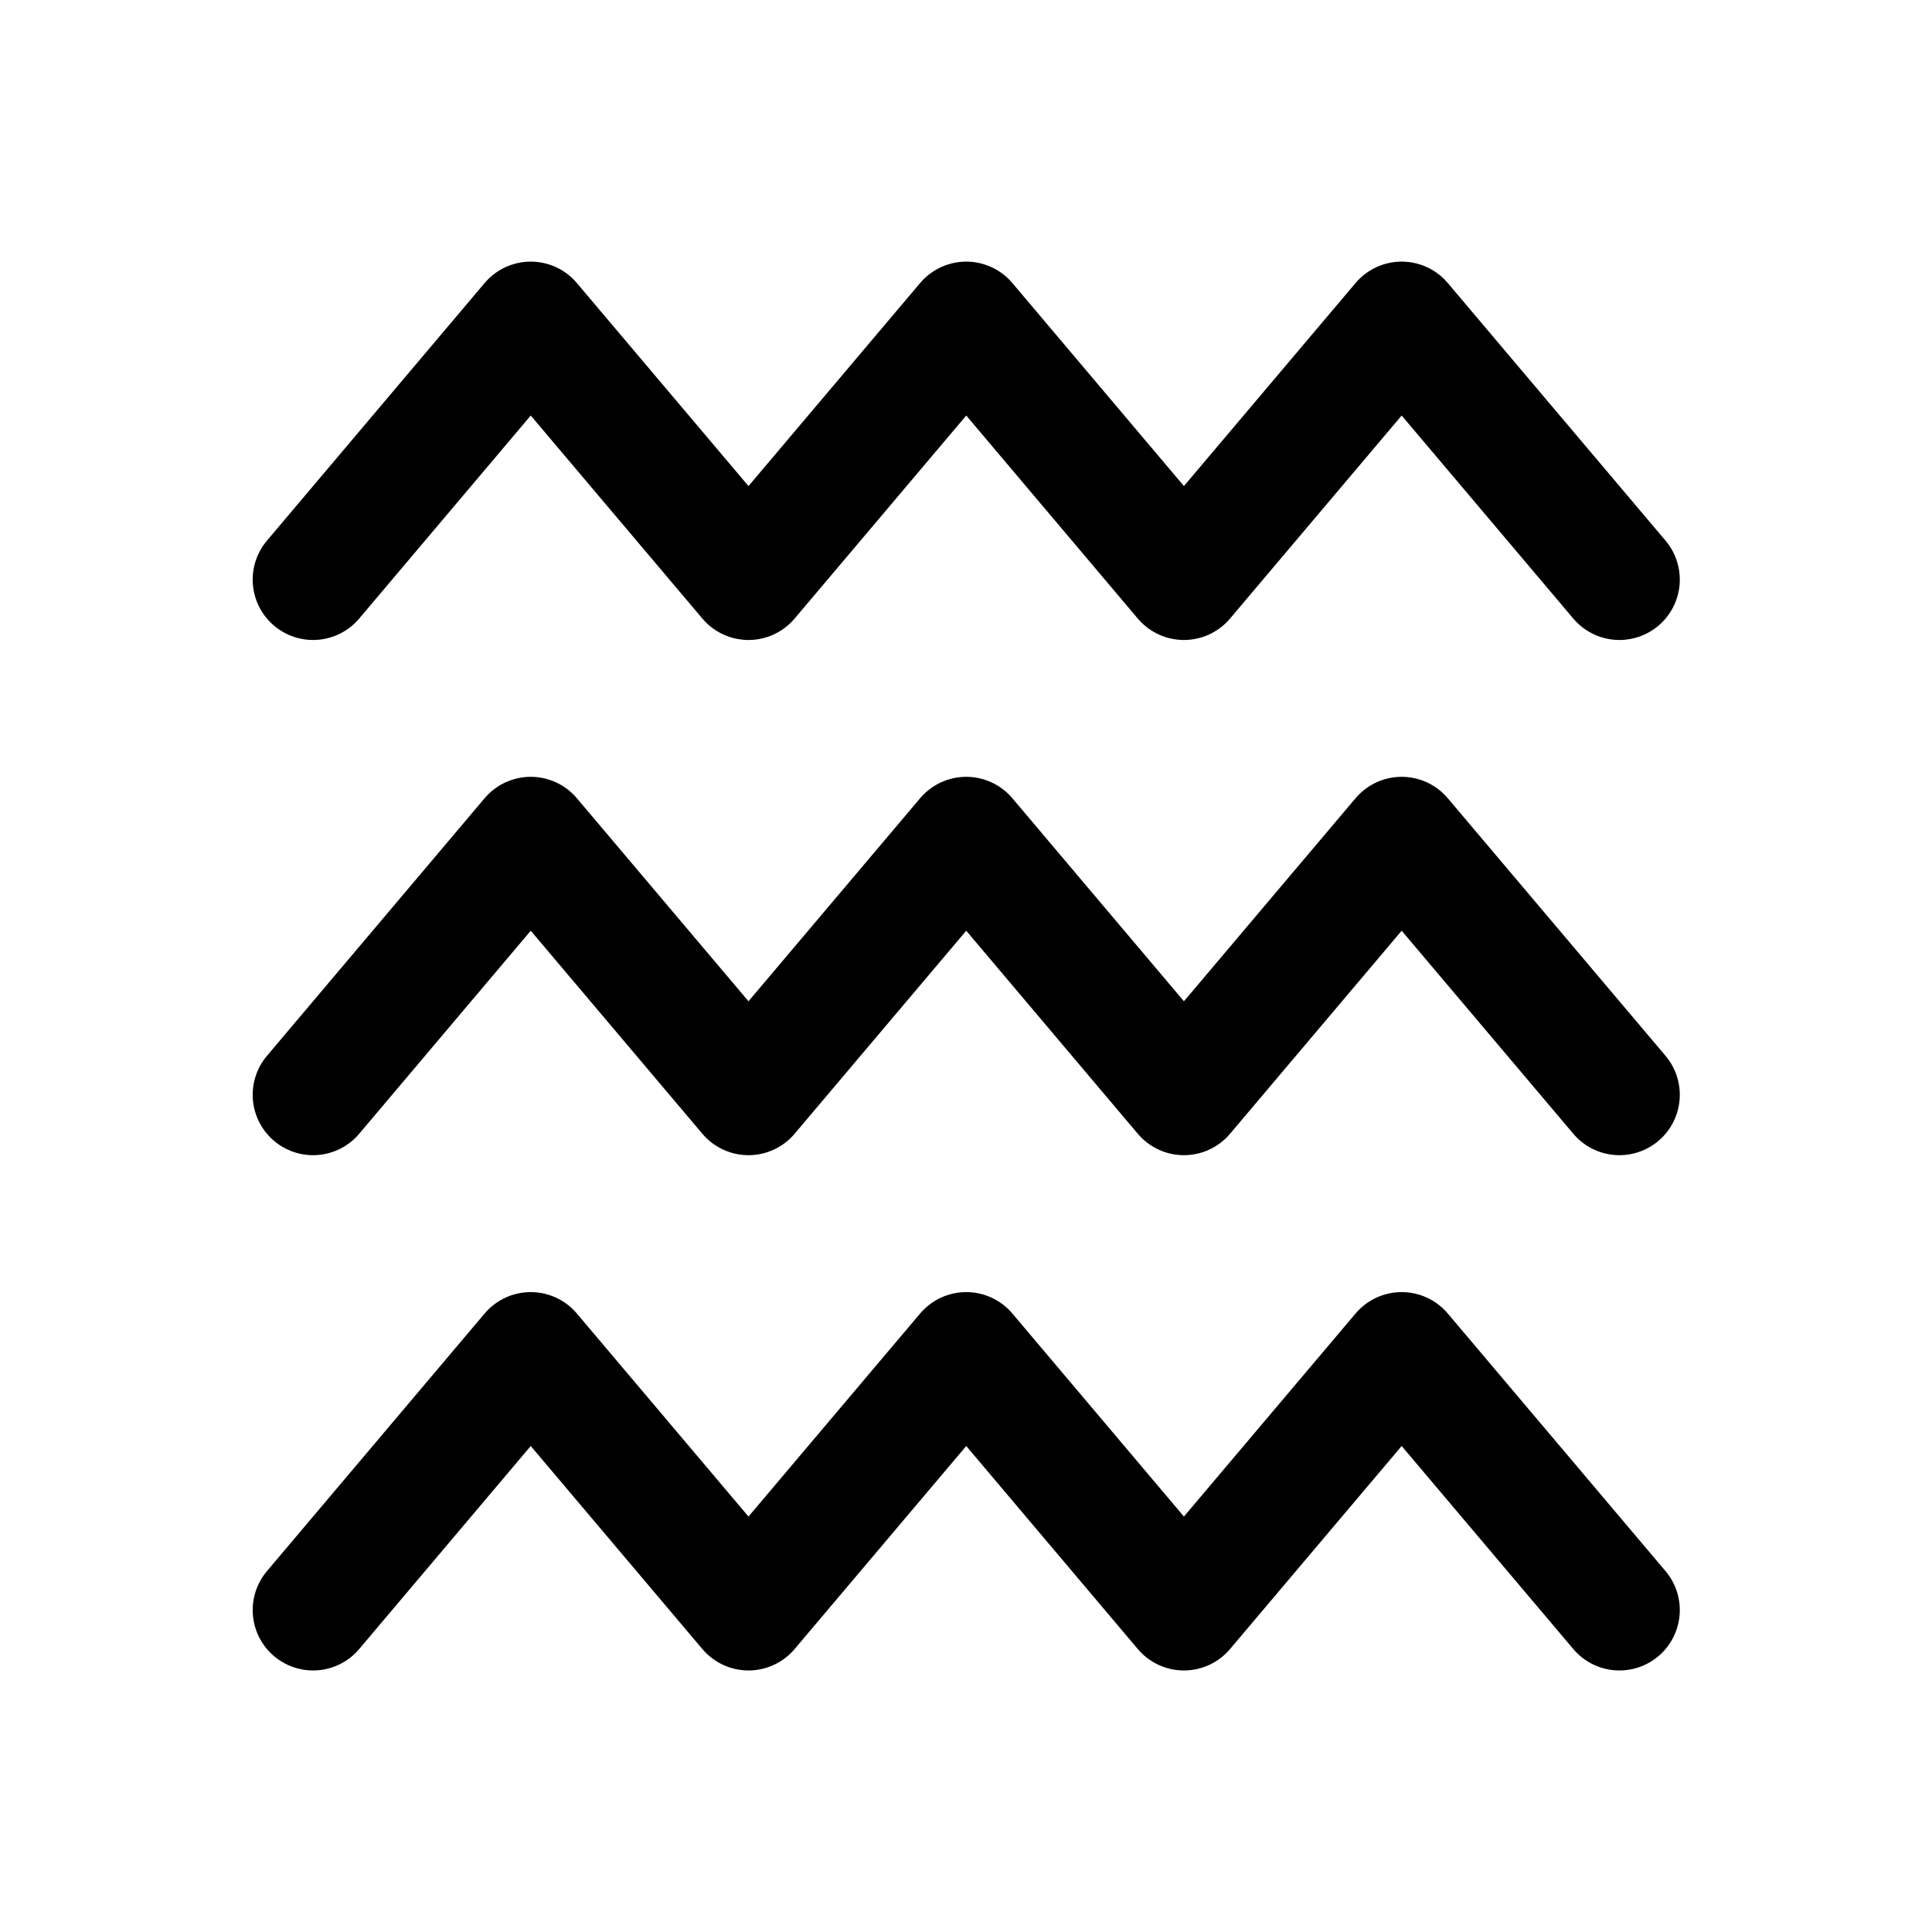
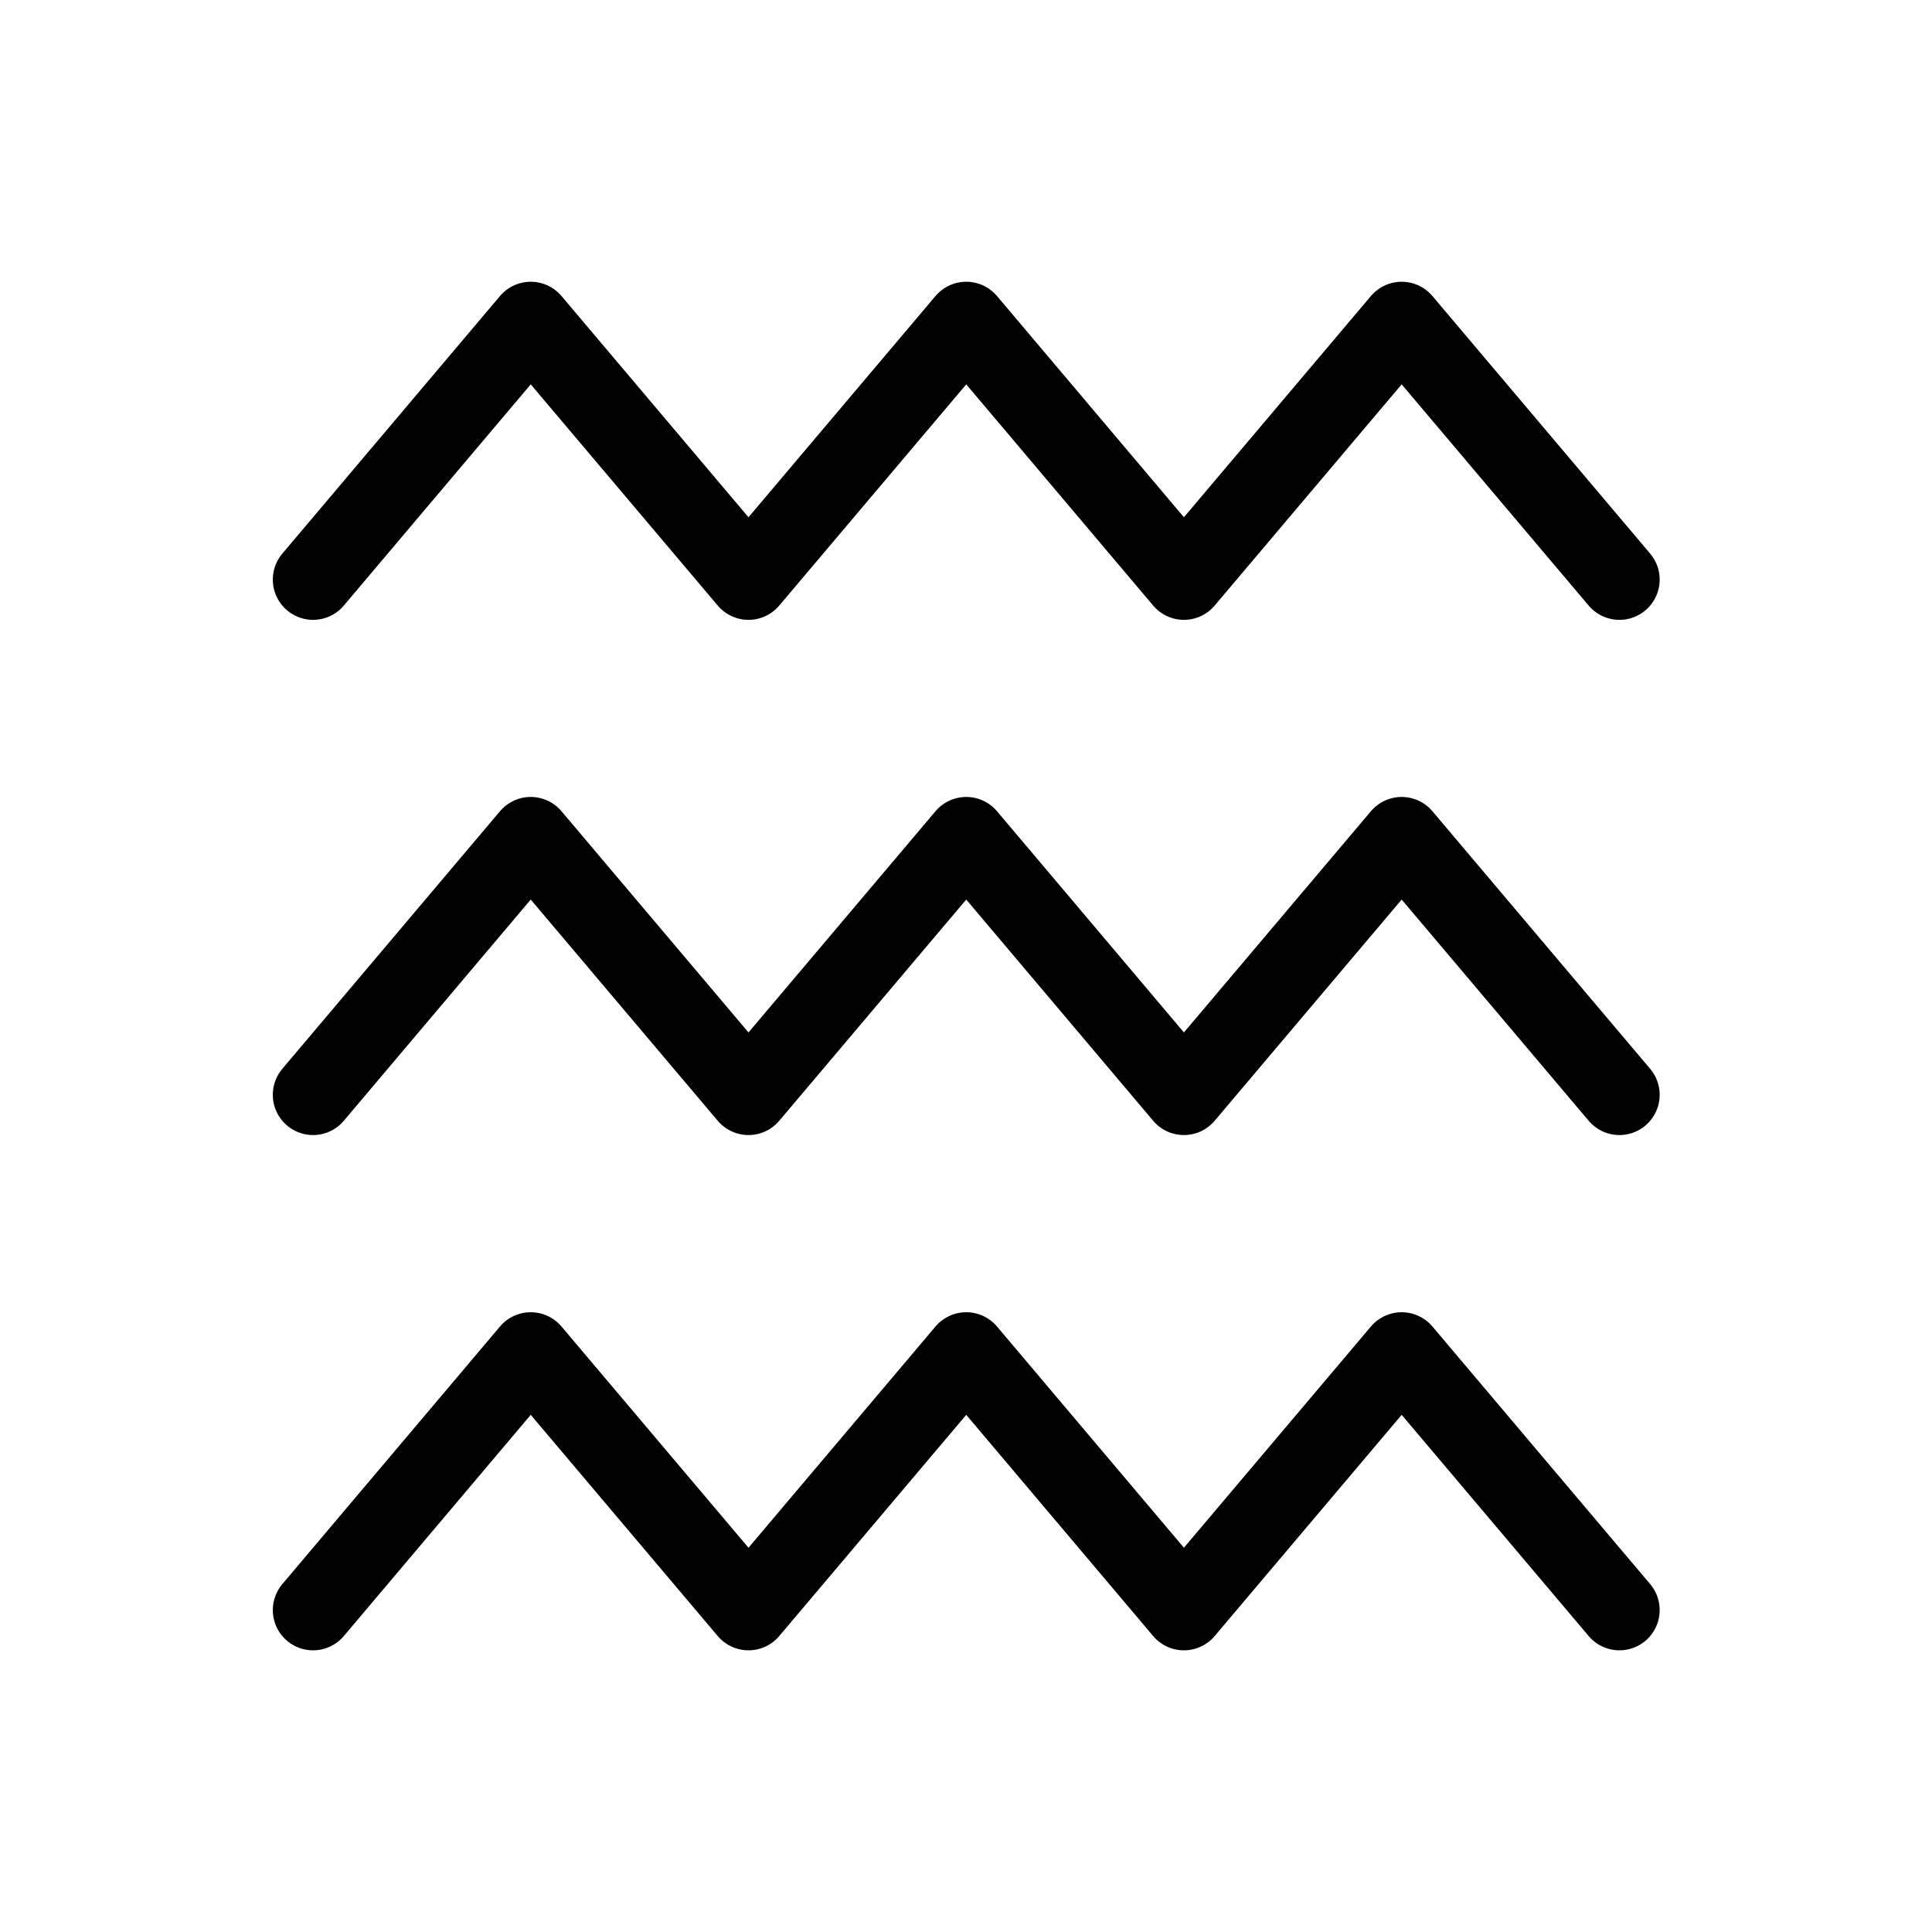
<svg xmlns="http://www.w3.org/2000/svg" width="24" height="24" viewBox="0 0 24 24" fill="none">
-   <path d="M3.889 7.2L6.593 4L9.298 7.2L12.003 4L14.707 7.2L17.412 4L20.117 7.2" stroke-width="1.5" stroke-linecap="round" stroke-linejoin="round" stroke="black" />
-   <path d="M3.889 13.6L6.593 10.4L9.298 13.6L12.003 10.4L14.707 13.6L17.412 10.4L20.117 13.6" stroke-width="1.5" stroke-linecap="round" stroke-linejoin="round" stroke="black" />
-   <path d="M3.889 20.001L6.593 16.801L9.298 20.001L12.003 16.801L14.707 20.001L17.412 16.801L20.117 20.001" stroke-width="1.5" stroke-linecap="round" stroke-linejoin="round" stroke="black" />
+   <path d="M3.889 7.2L6.593 4L9.298 7.2L12.003 4L14.707 7.2L17.412 4L20.117 7.2" stroke-linecap="round" stroke-linejoin="round" stroke="black" />
+   <path d="M3.889 13.6L6.593 10.4L9.298 13.6L12.003 10.4L14.707 13.6L17.412 10.4L20.117 13.6" stroke-linecap="round" stroke-linejoin="round" stroke="black" />
+   <path d="M3.889 20.001L6.593 16.801L9.298 20.001L12.003 16.801L14.707 20.001L17.412 16.801L20.117 20.001" stroke-linecap="round" stroke-linejoin="round" stroke="black" />
</svg>
